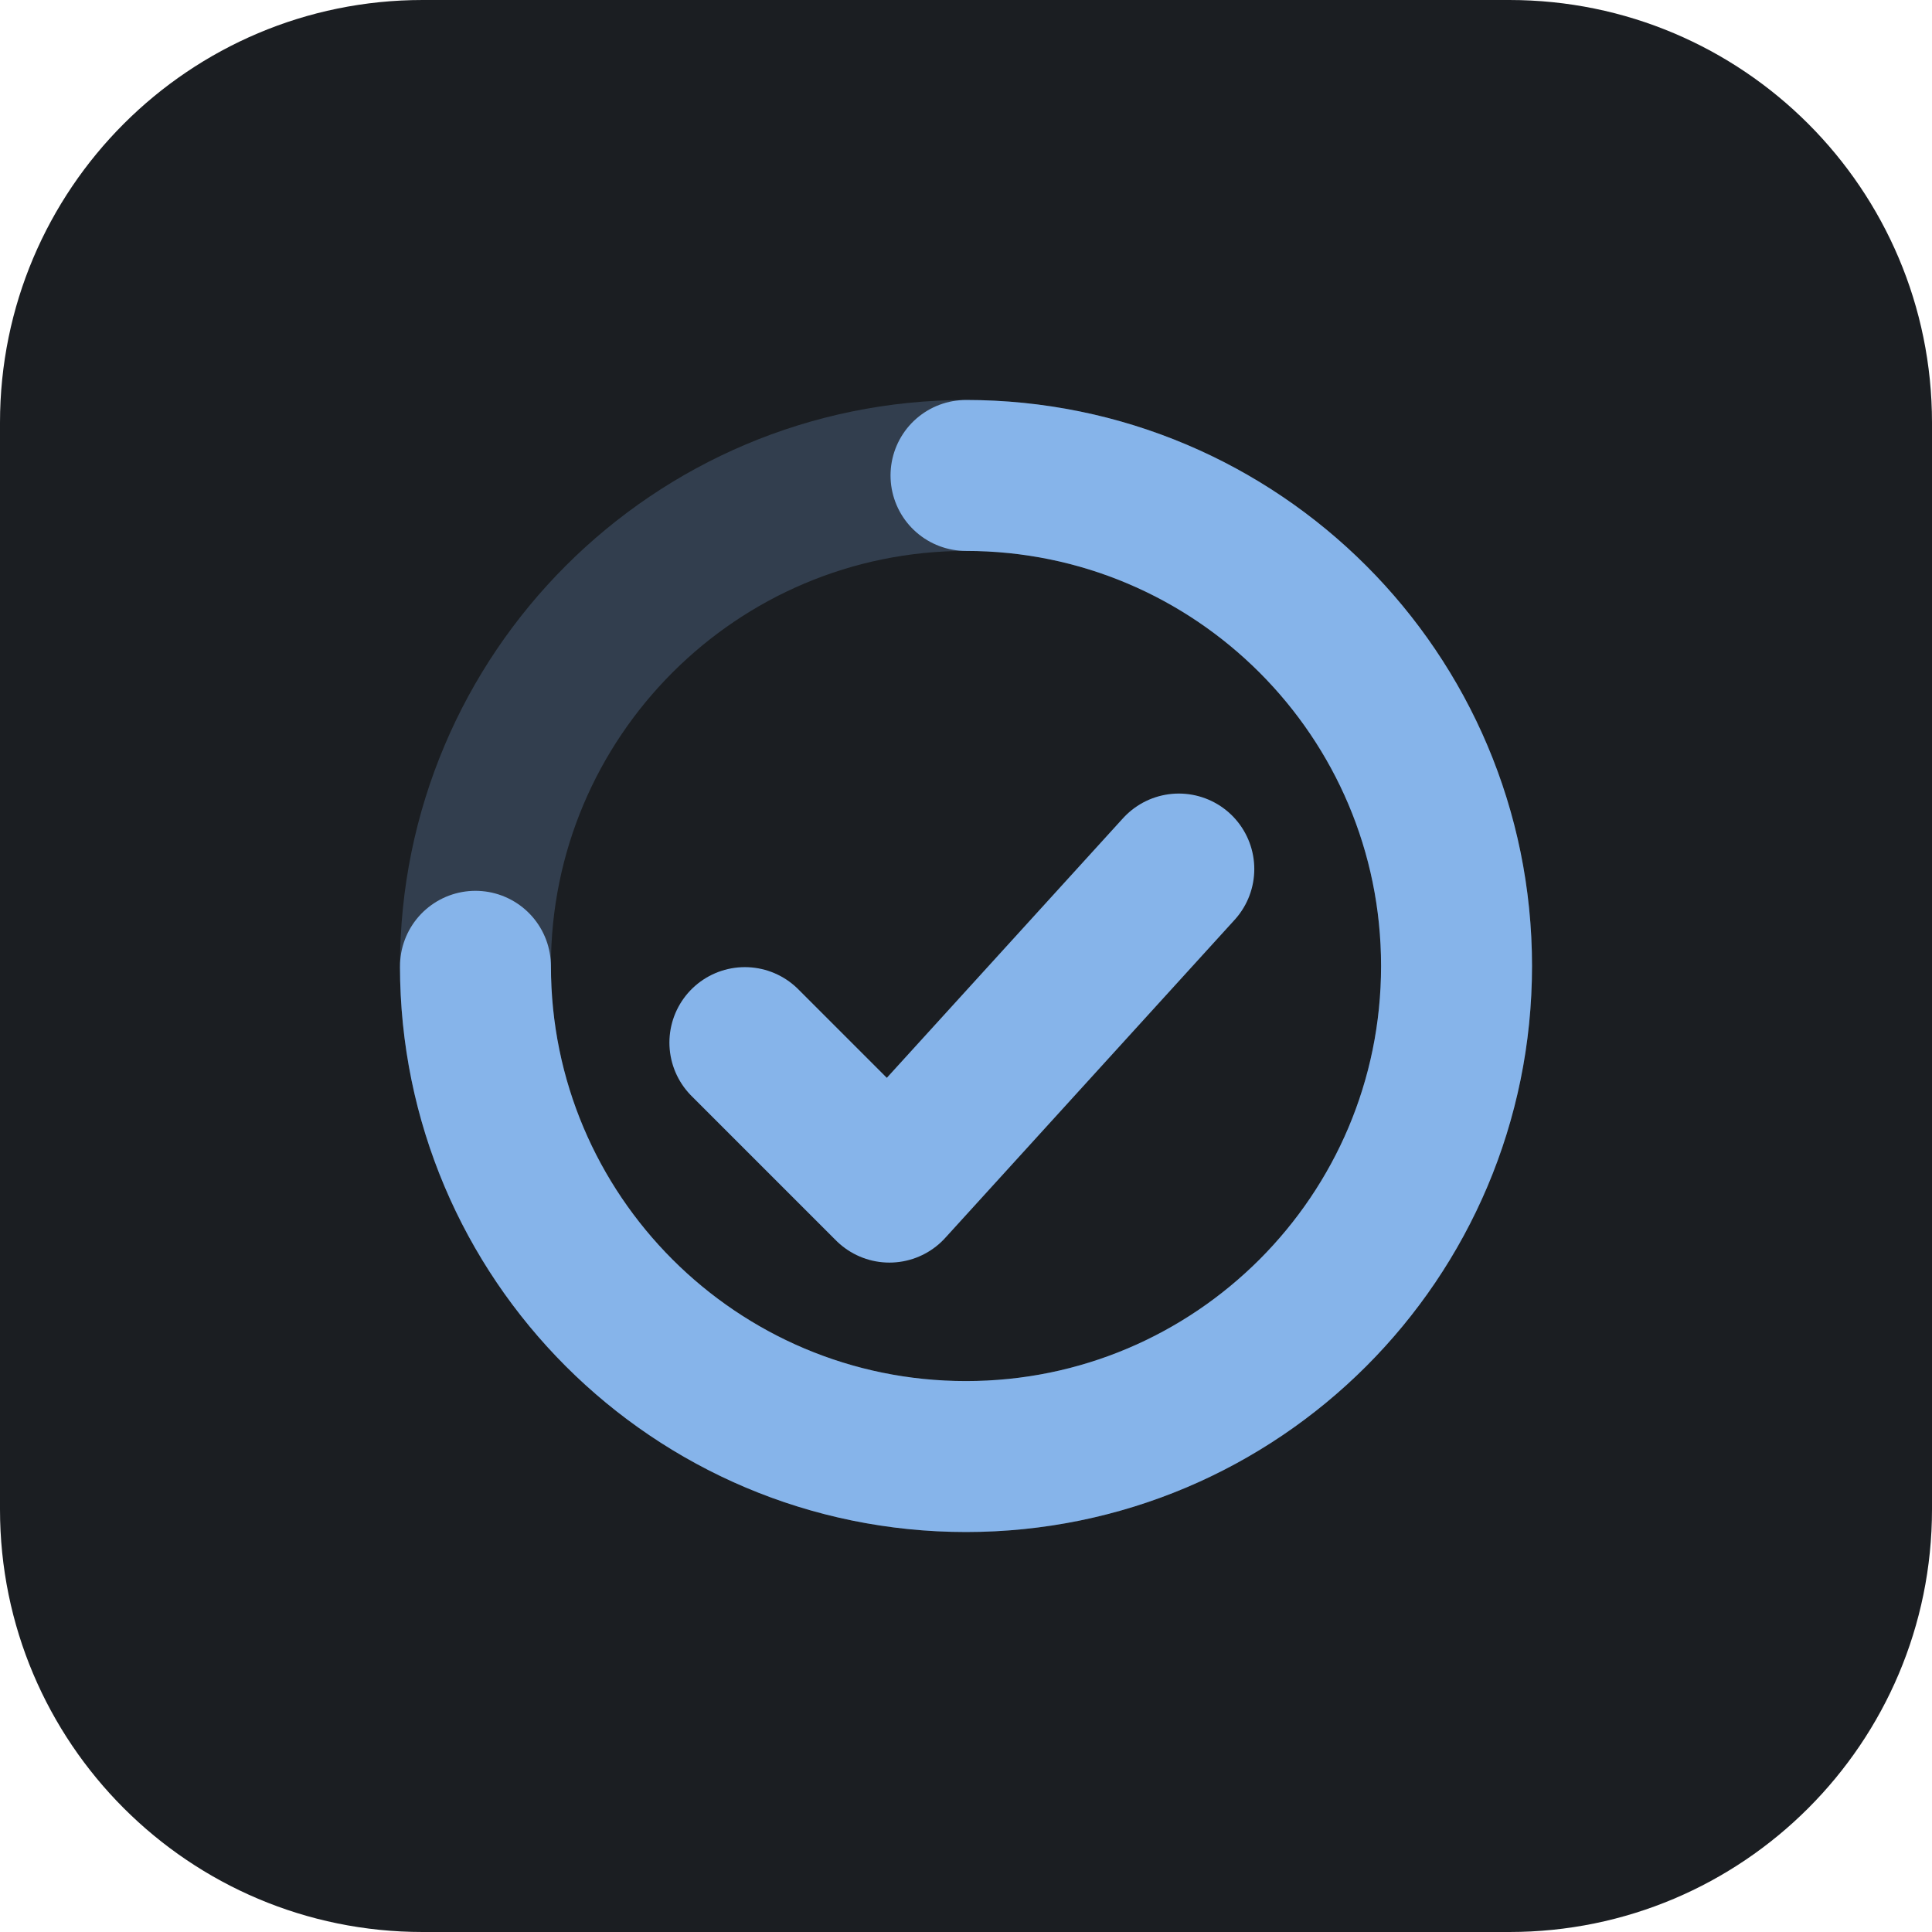
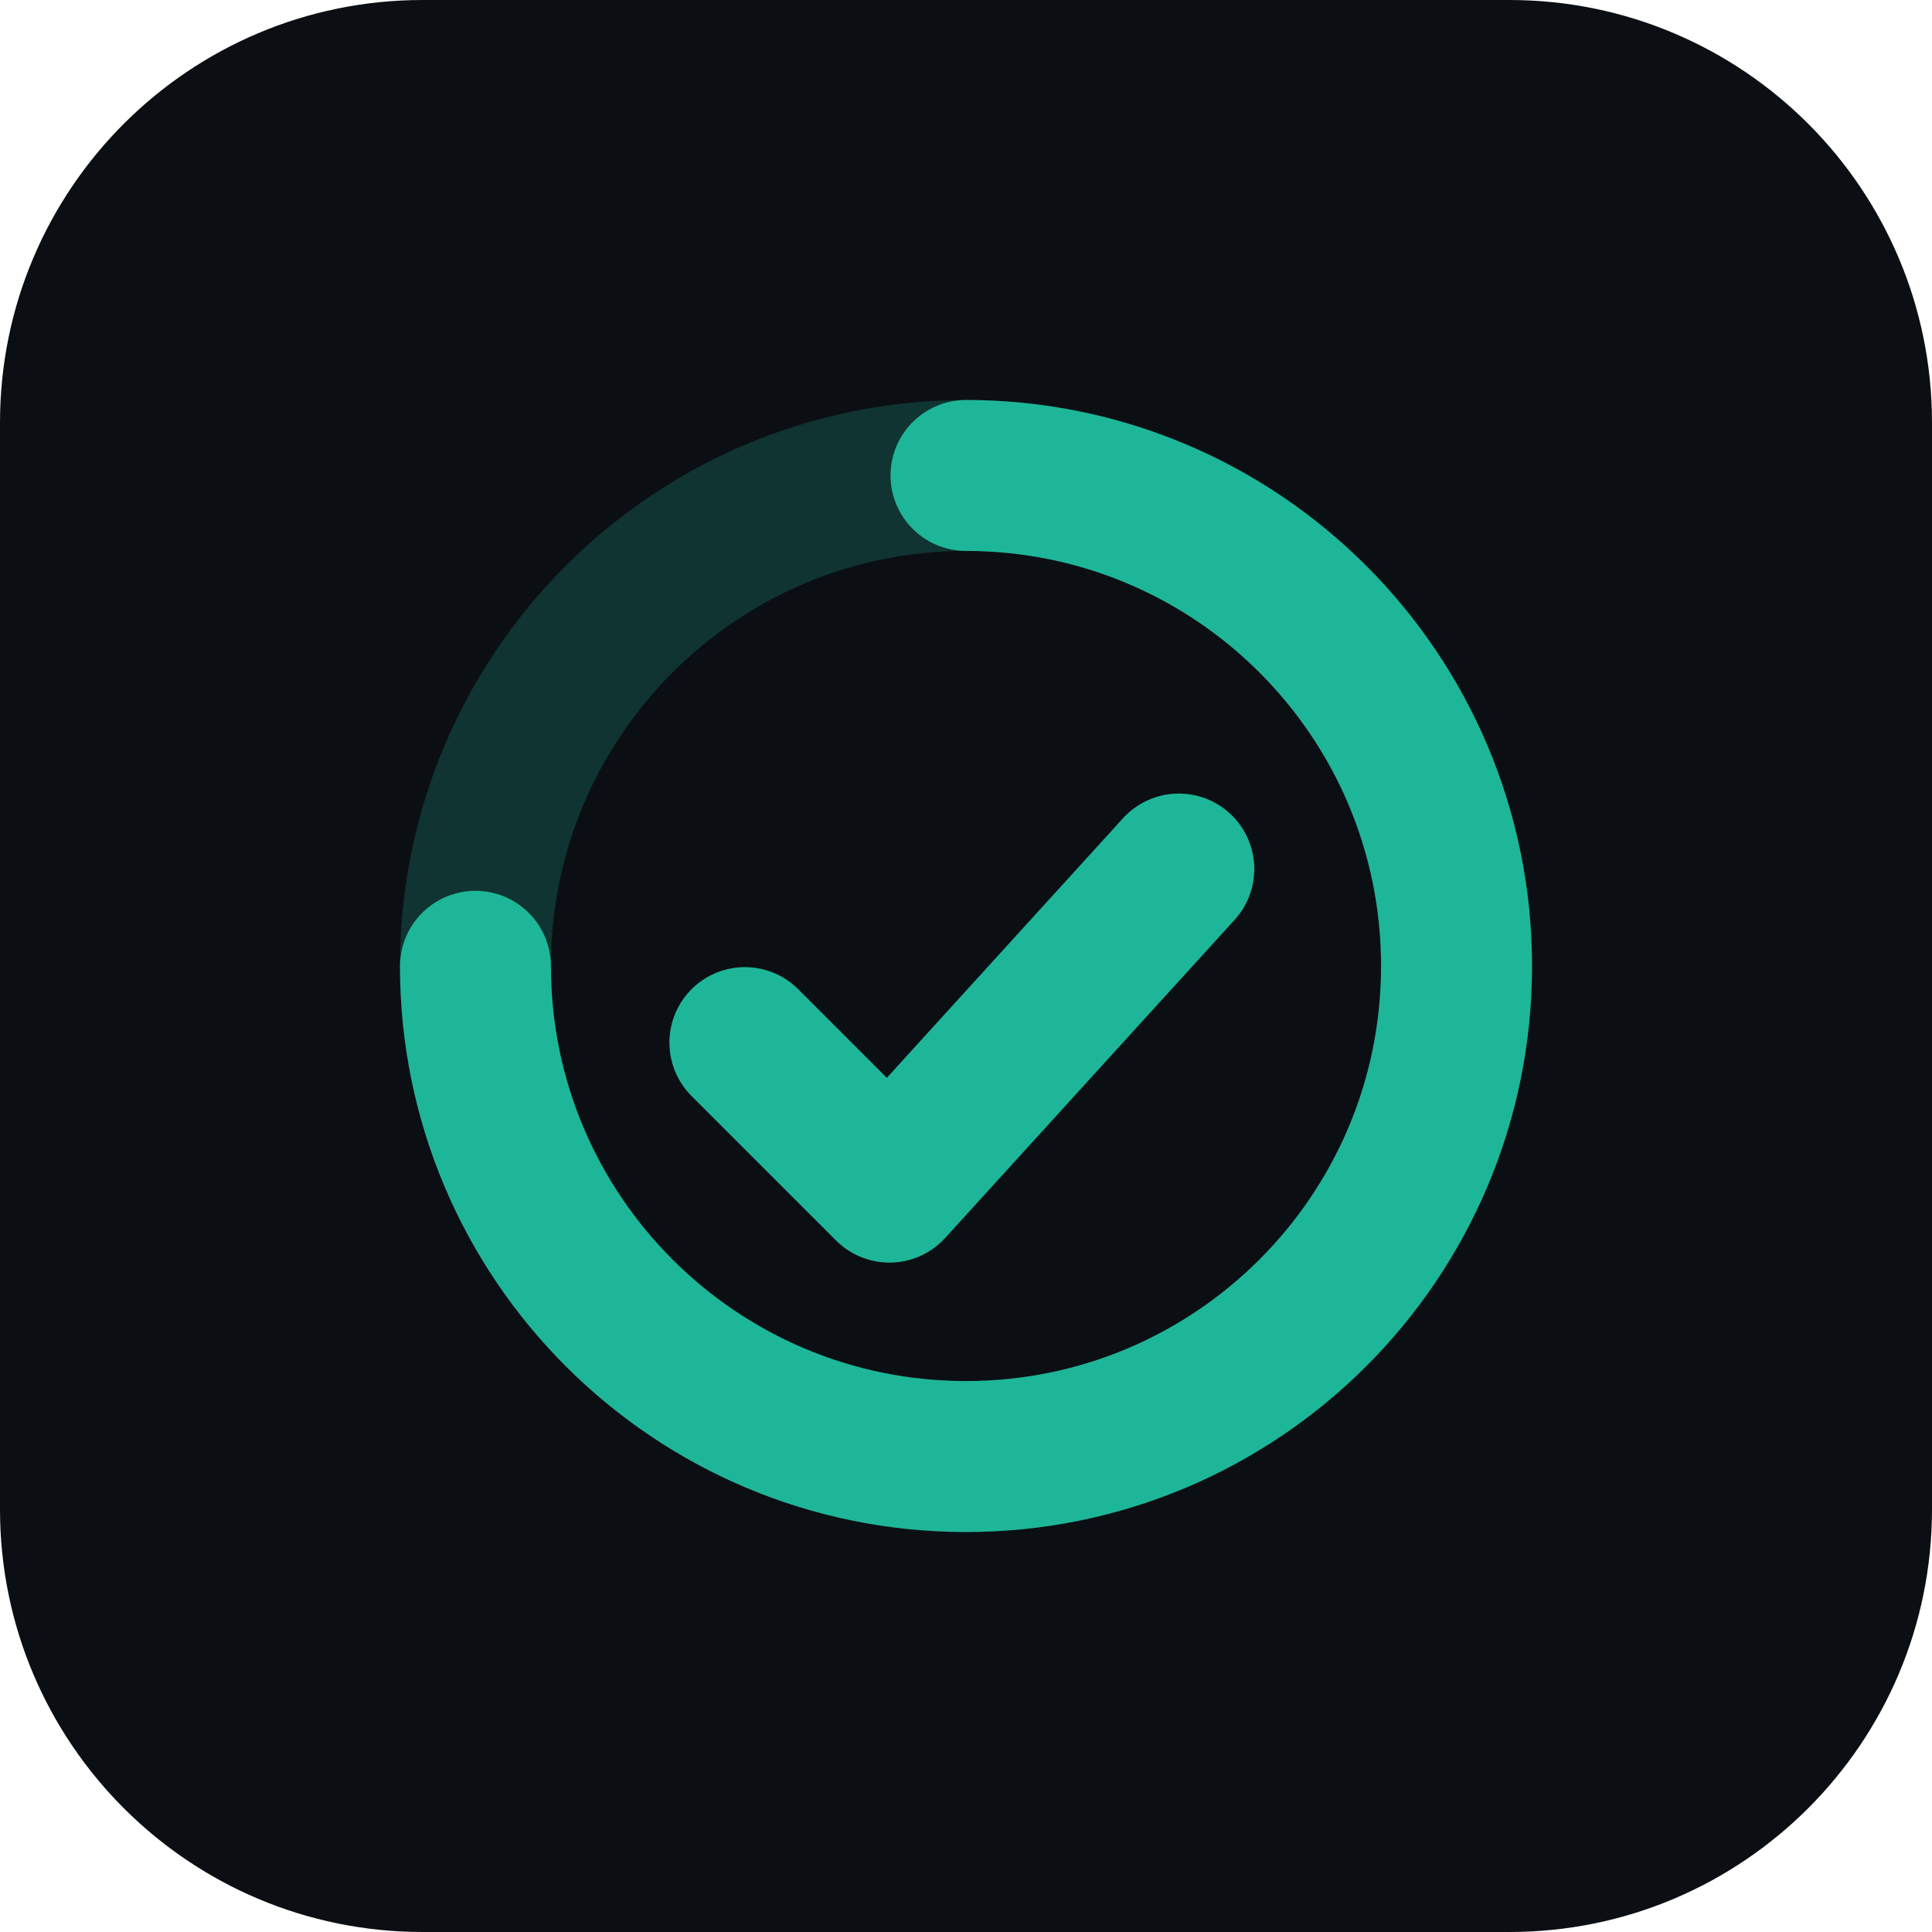
<svg xmlns="http://www.w3.org/2000/svg" viewBox="0 0 512 512">
-   <rect width="512" height="512" rx="112" fill="#1b1e22" />
-   <circle cx="256" cy="256" r="130" fill="none" stroke="#86b4ea" stroke-opacity=".22" stroke-width="40" />
-   <circle cx="256" cy="256" r="130" fill="none" stroke="#86b4ea" stroke-width="40" stroke-linecap="round" stroke-dasharray="612.6 816.8" transform="rotate(-90 256 256)" />
-   <path d="M197.4 276.3L235.7 314.6L312.4 230.3" fill="none" stroke="#86b4ea" stroke-width="40" stroke-linecap="round" stroke-linejoin="round" />
+   <rect width="512" height="512" rx="112" fill="#0b0f14" />
+   <circle cx="256" cy="256" r="130" fill="none" stroke="#1eb698" stroke-opacity=".22" stroke-width="40" />
+   <circle cx="256" cy="256" r="130" fill="none" stroke="#1eb698" stroke-width="40" stroke-linecap="round" stroke-dasharray="612.6 816.8" transform="rotate(-90 256 256)" />
+   <path d="M197.4 276.3L235.7 314.6L312.4 230.3" fill="none" stroke="#1eb698" stroke-width="40" stroke-linecap="round" stroke-linejoin="round" />
</svg>
